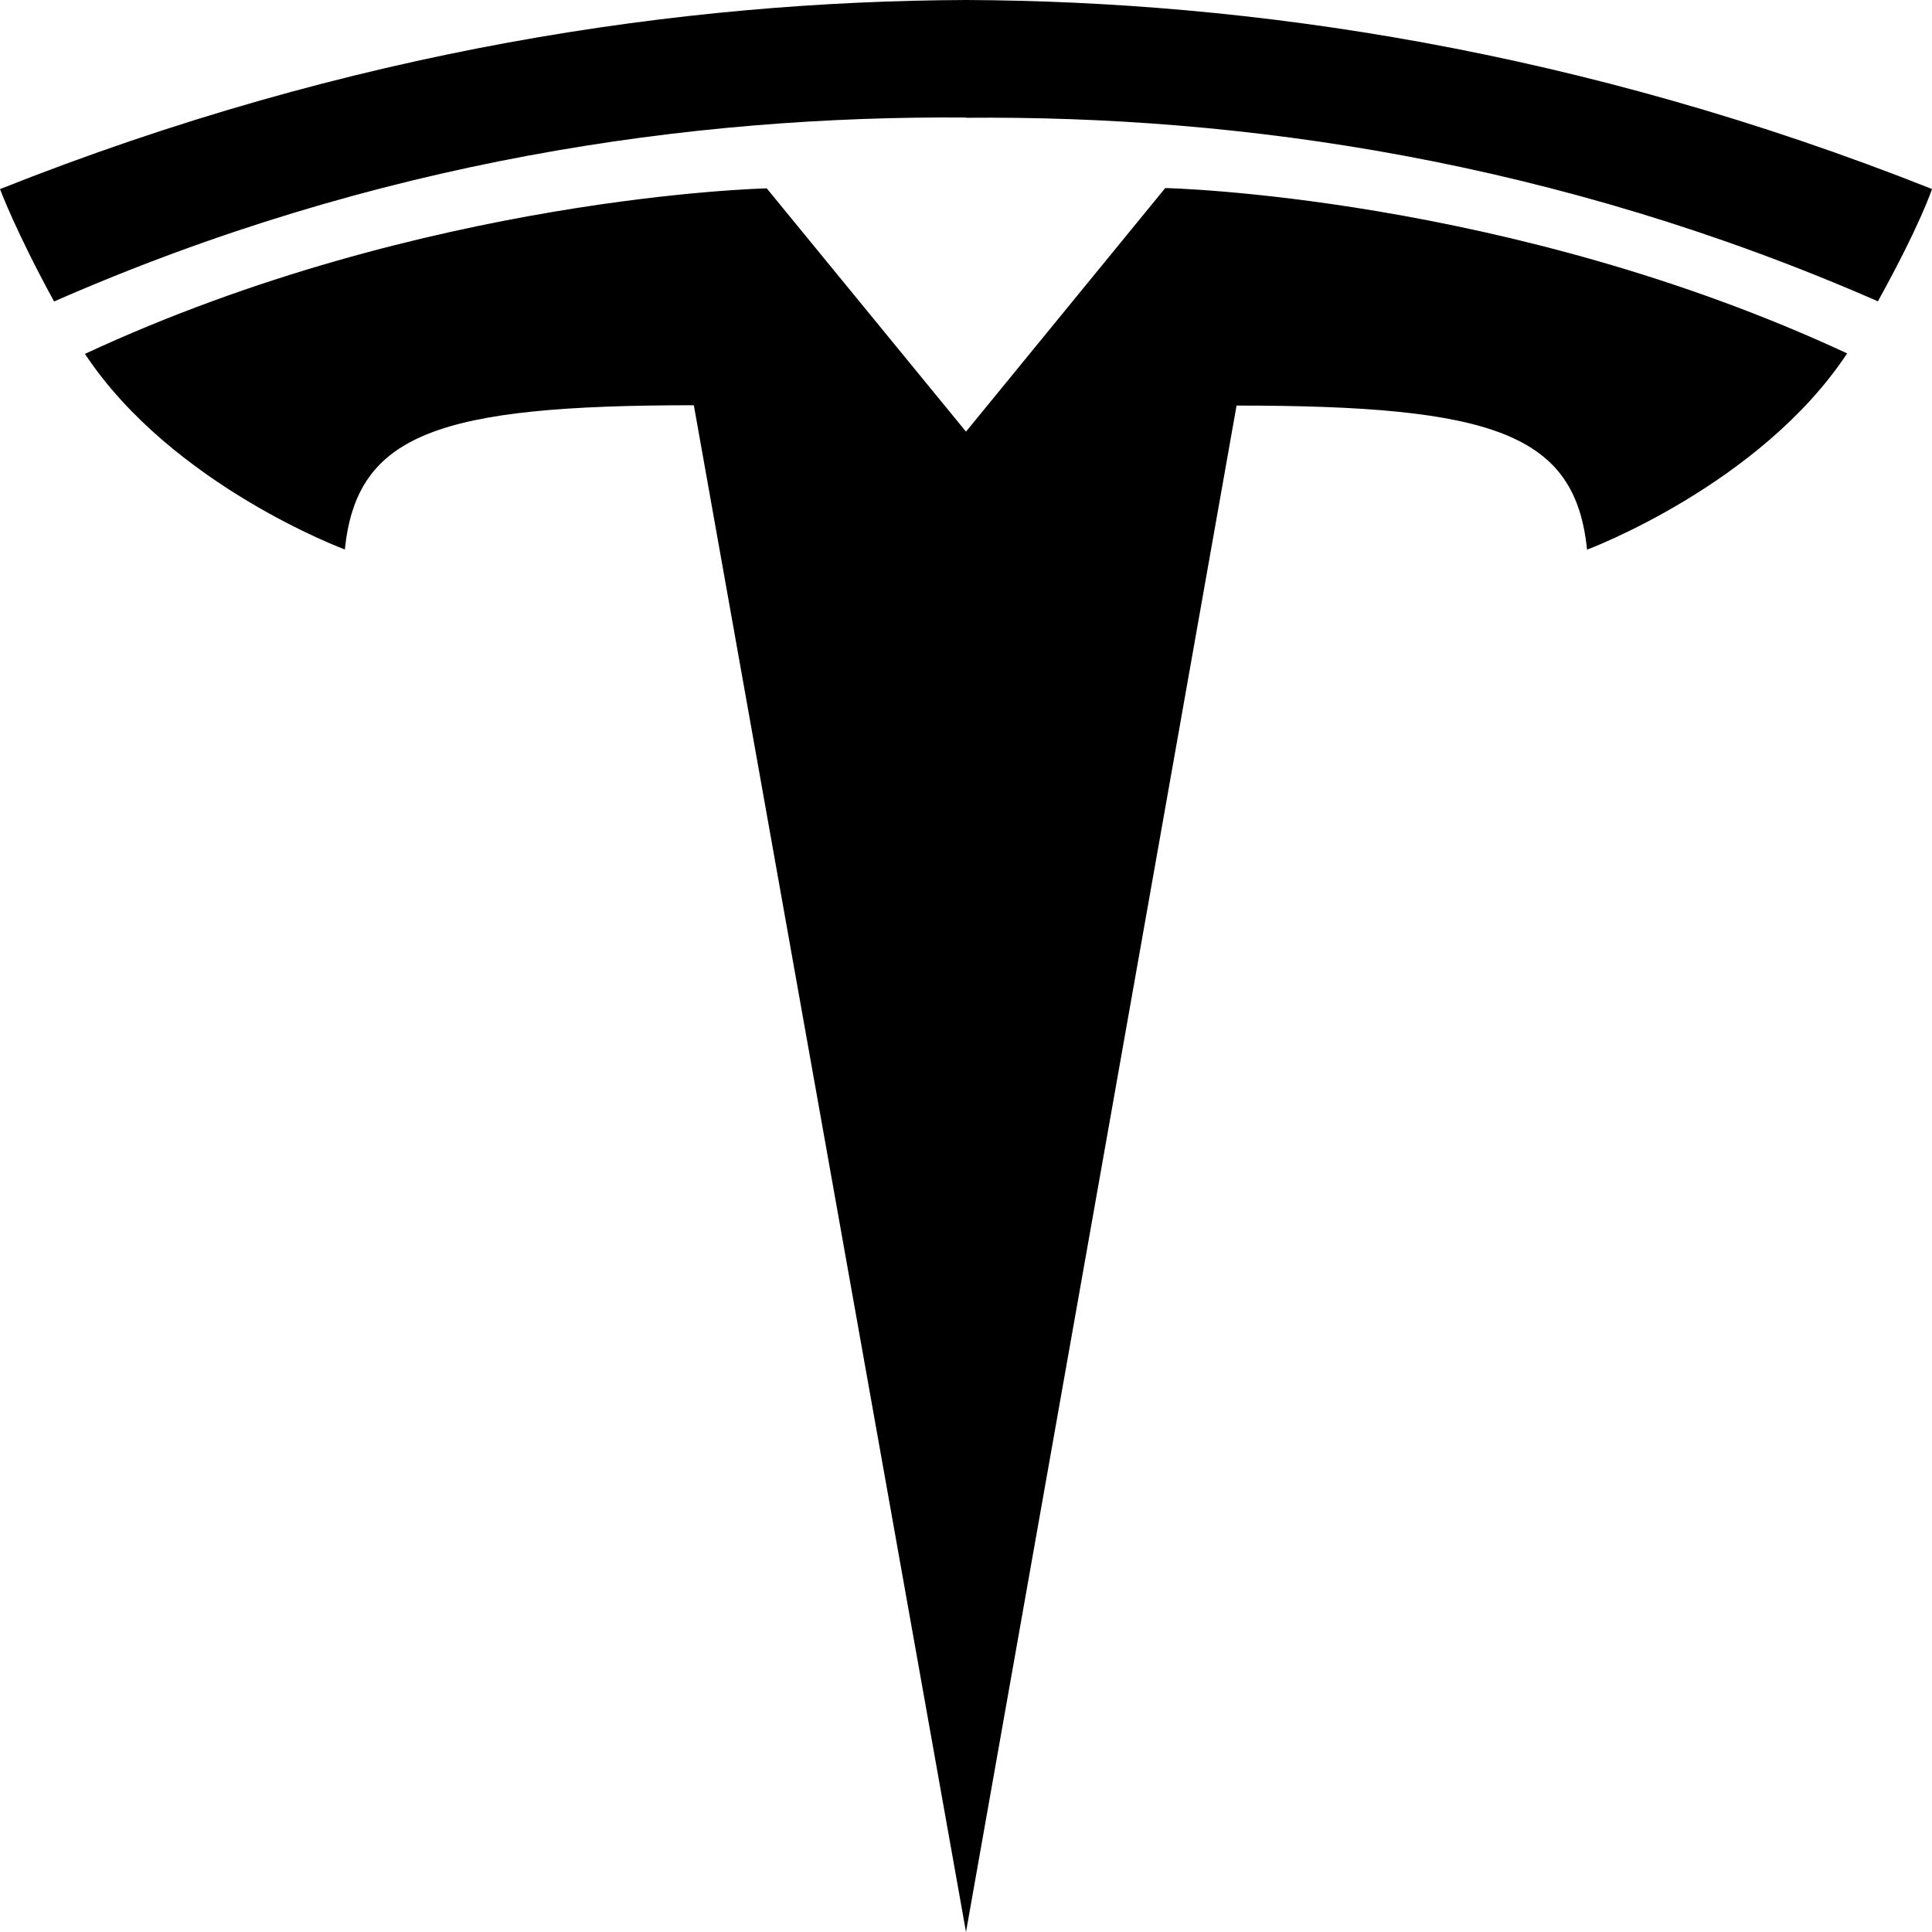
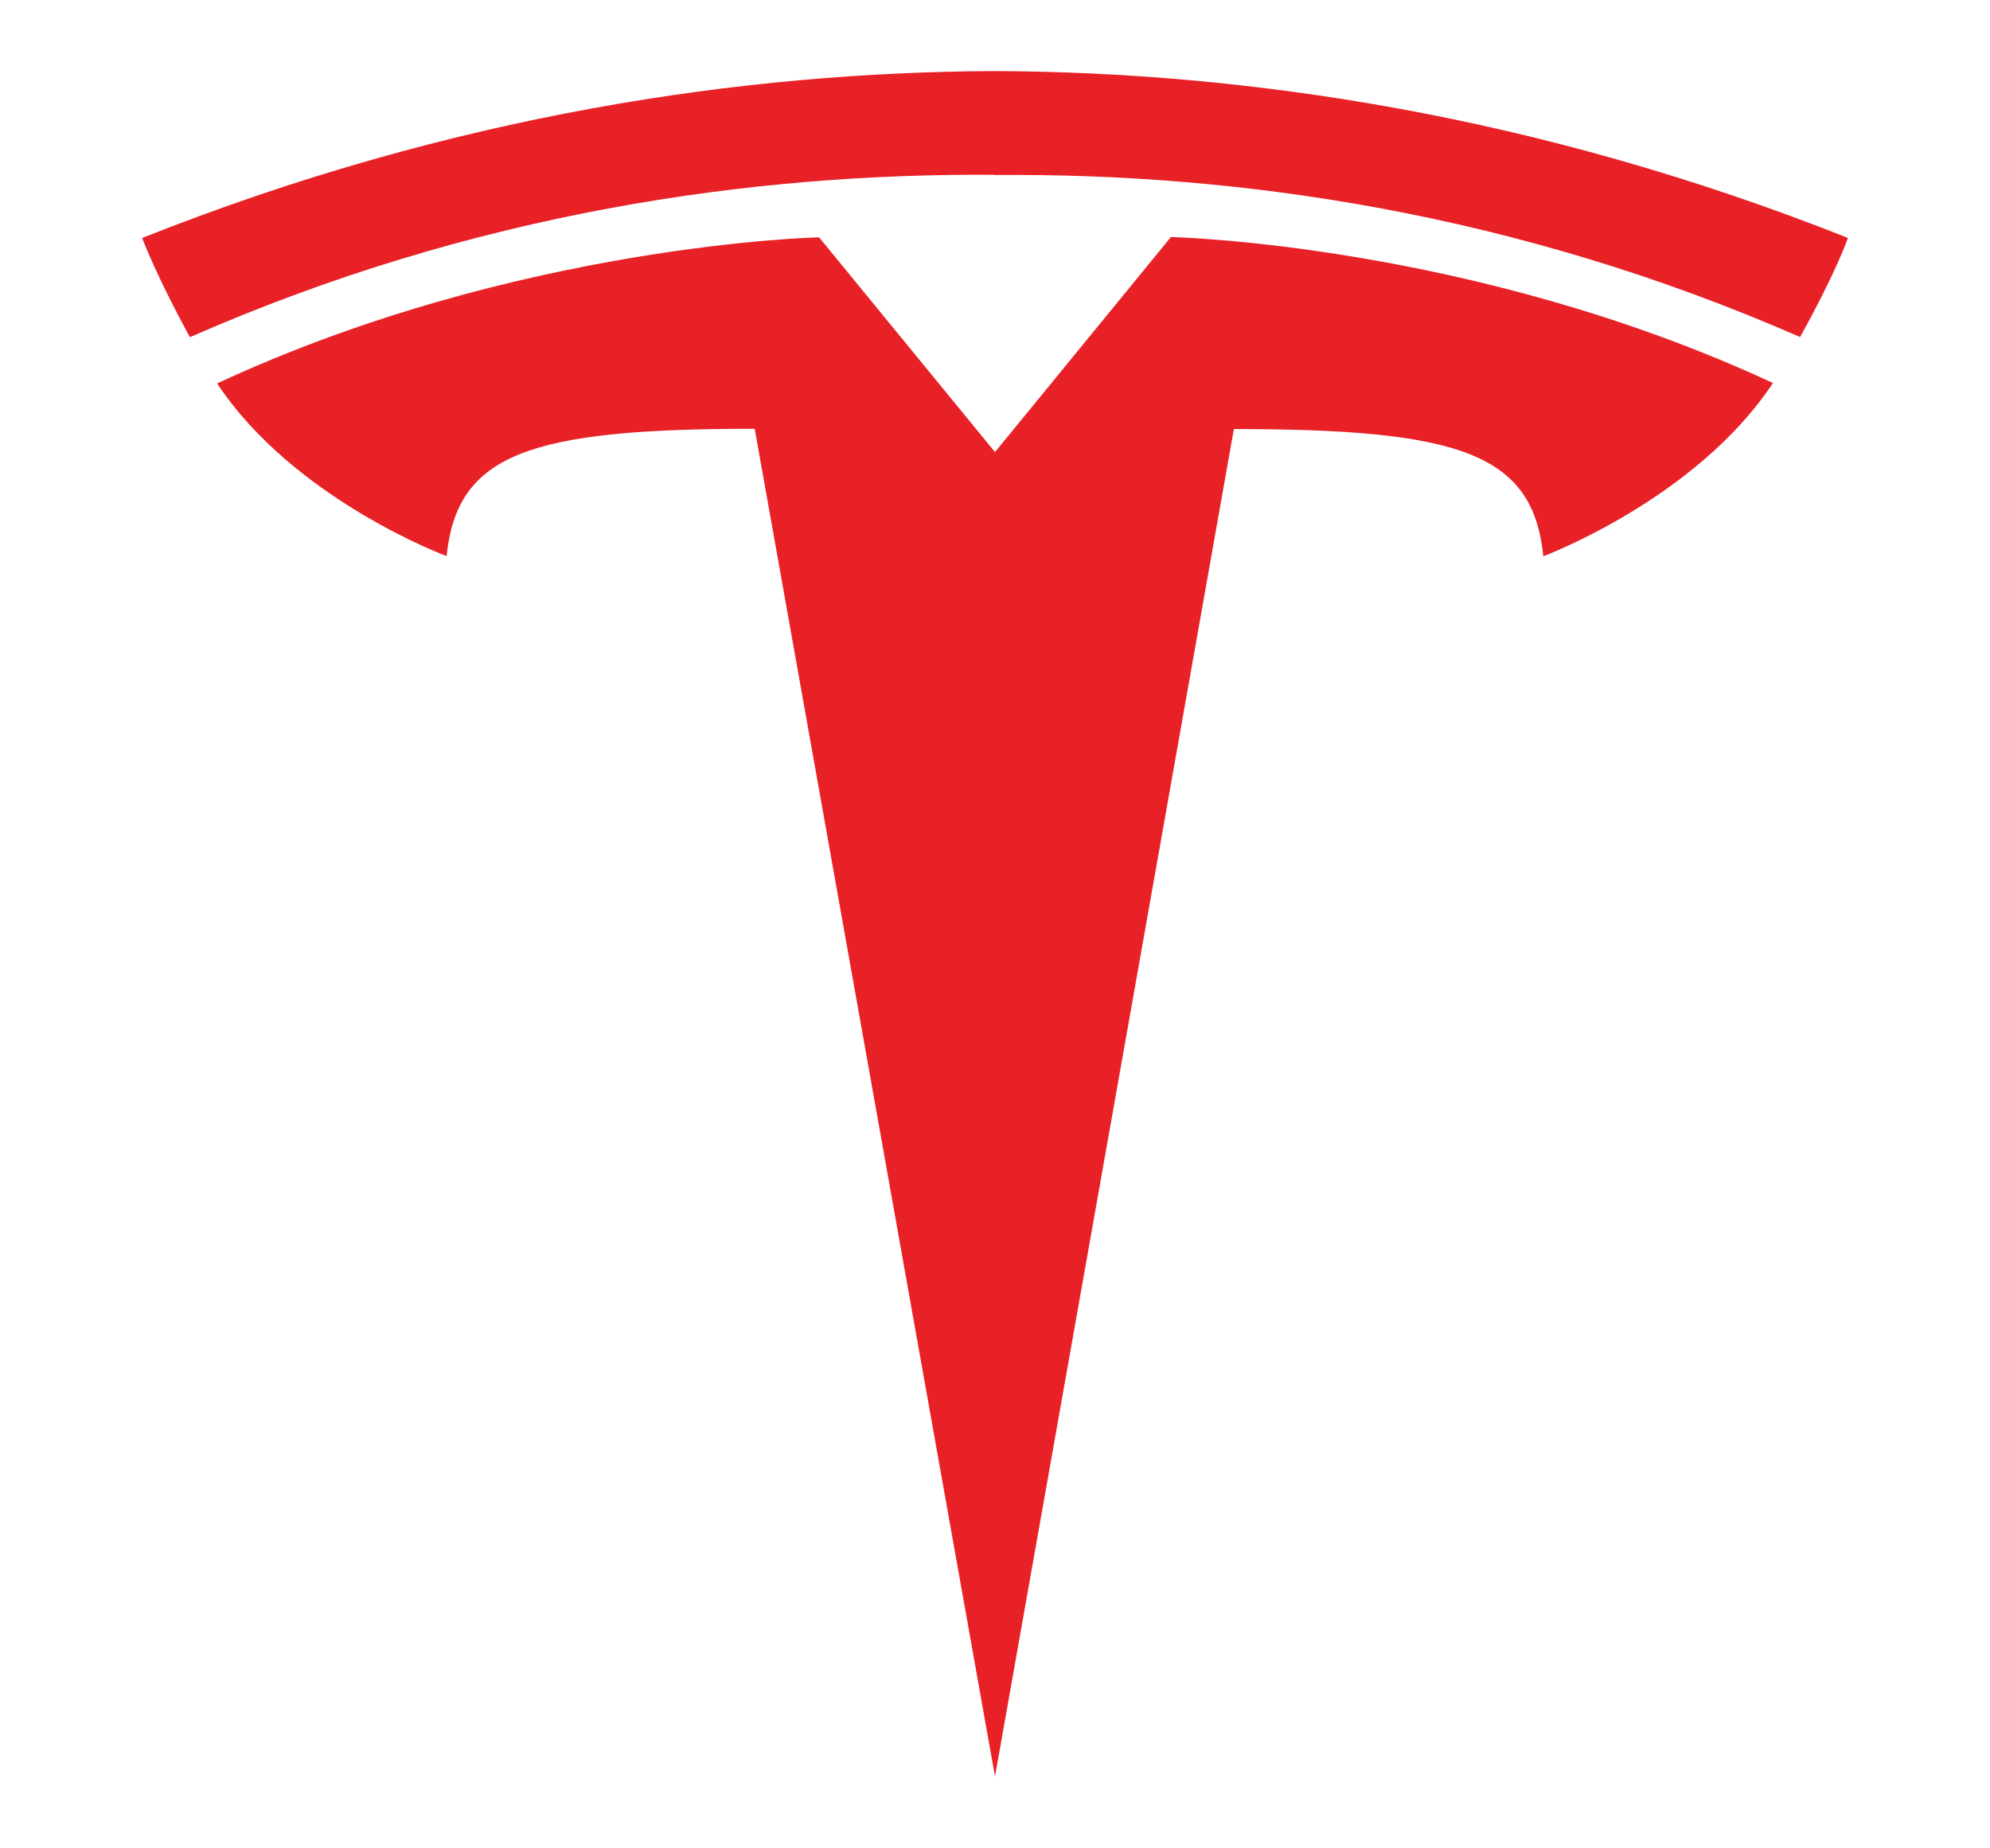
- <svg xmlns="http://www.w3.org/2000/svg" fill="currentColor" role="img" viewBox="0 0 24 24">
+ <svg xmlns="http://www.w3.org/2000/svg" fill="#e82127" role="img" viewBox="-2 -1 28 26">
  <path d="M12 5.362l2.475-3.026s4.245.09 8.471 2.054c-1.082 1.636-3.231 2.438-3.231 2.438-.146-1.439-1.154-1.79-4.354-1.79L12 24 8.619 5.034c-3.18 0-4.188.354-4.335 1.792 0 0-2.146-.795-3.229-2.43C5.28 2.431 9.525 2.34 9.525 2.34L12 5.362l-.004.002H12v-.002zm0-3.899c3.415-.03 7.326.528 11.328 2.28.535-.968.672-1.395.672-1.395C19.625.612 15.528.015 12 0 8.472.015 4.375.61 0 2.349c0 0 .195.525.672 1.396C4.674 1.989 8.585 1.435 12 1.46v.003z" />
</svg>
